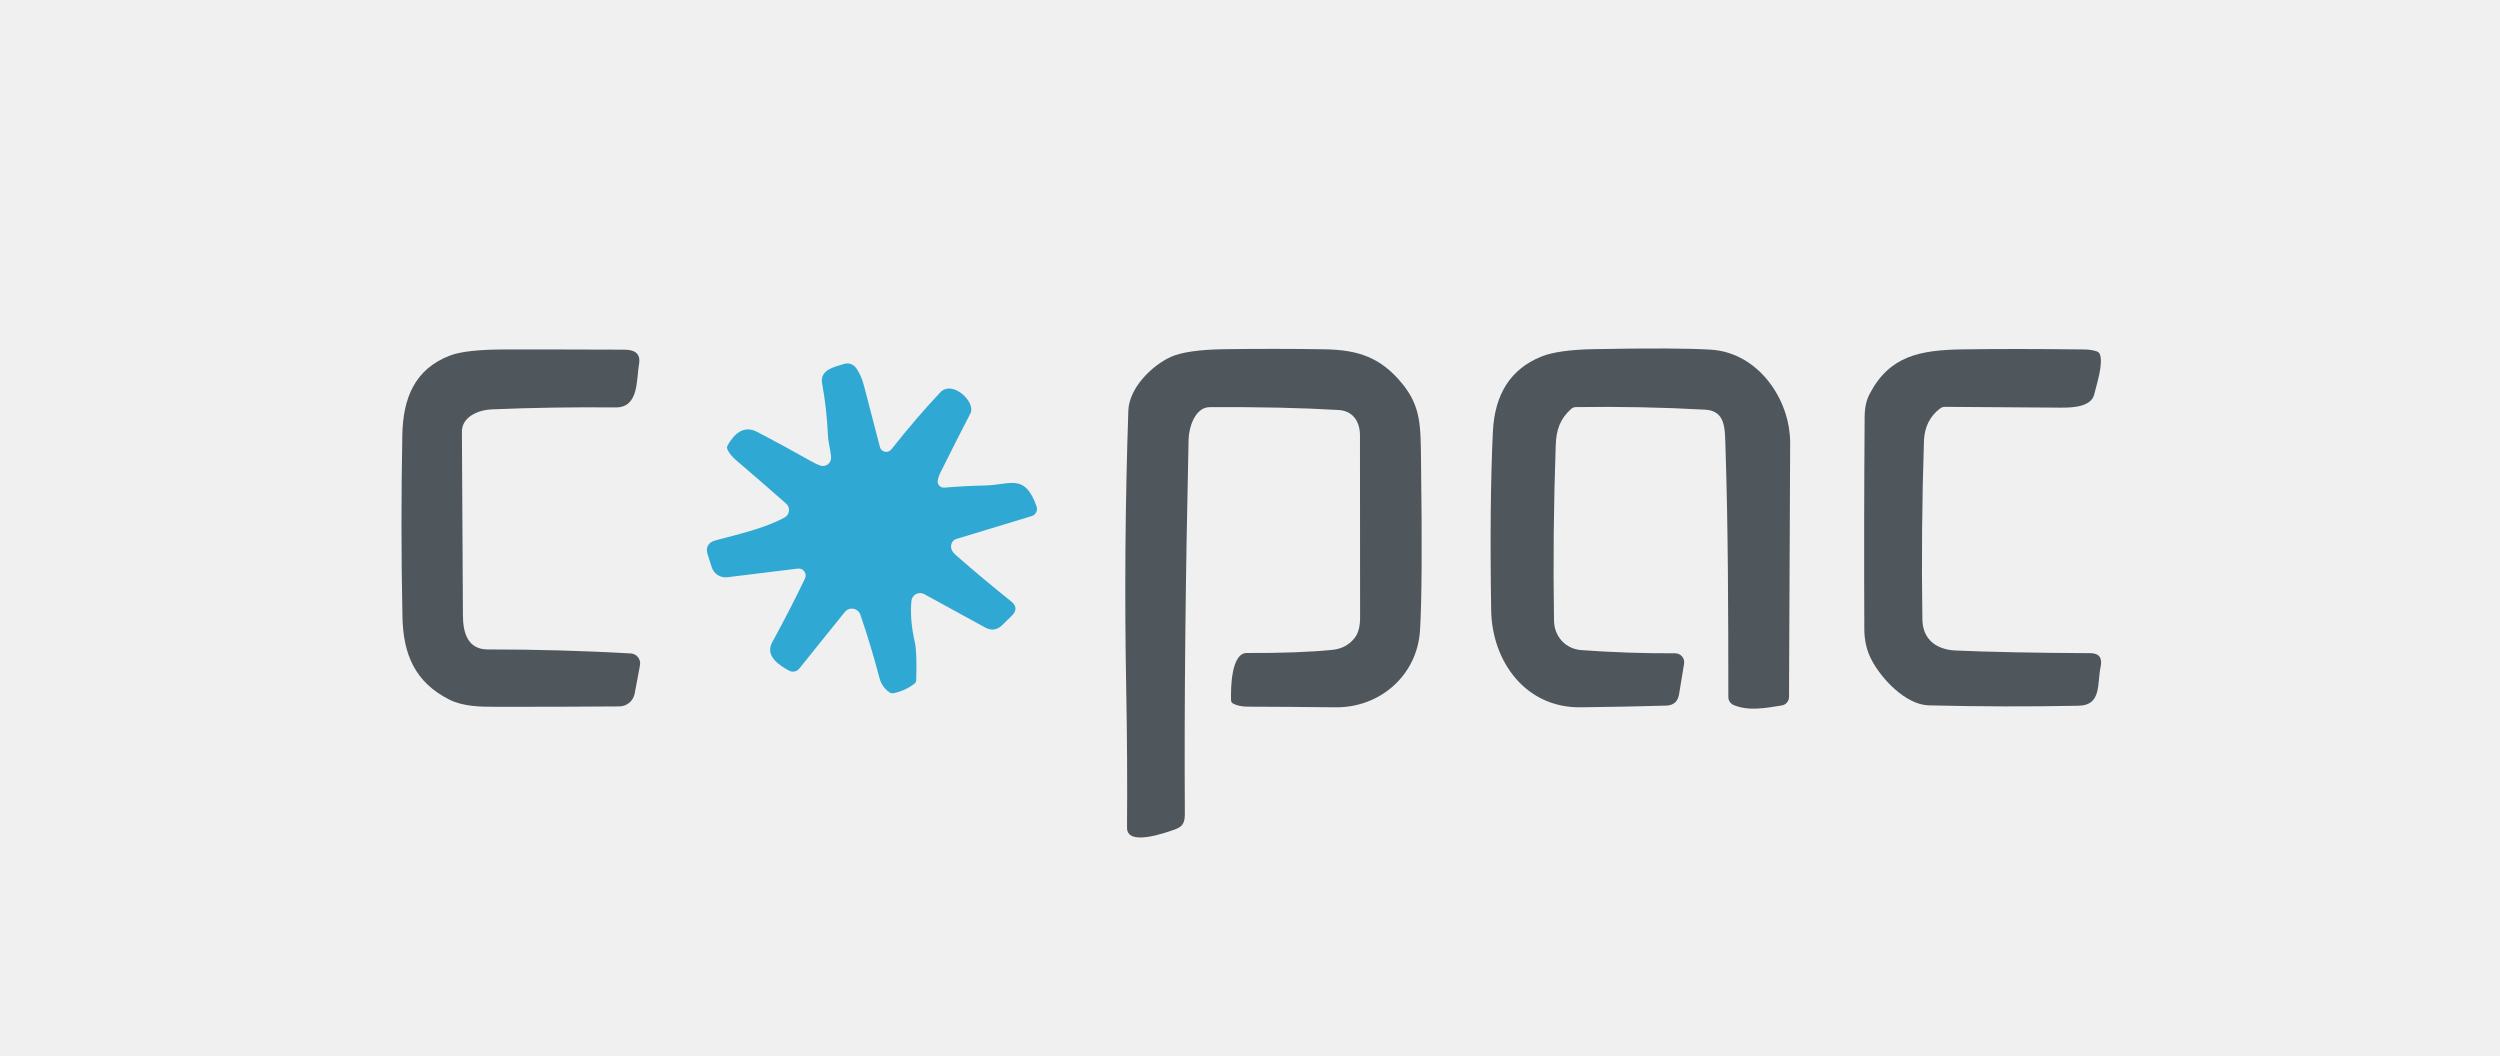
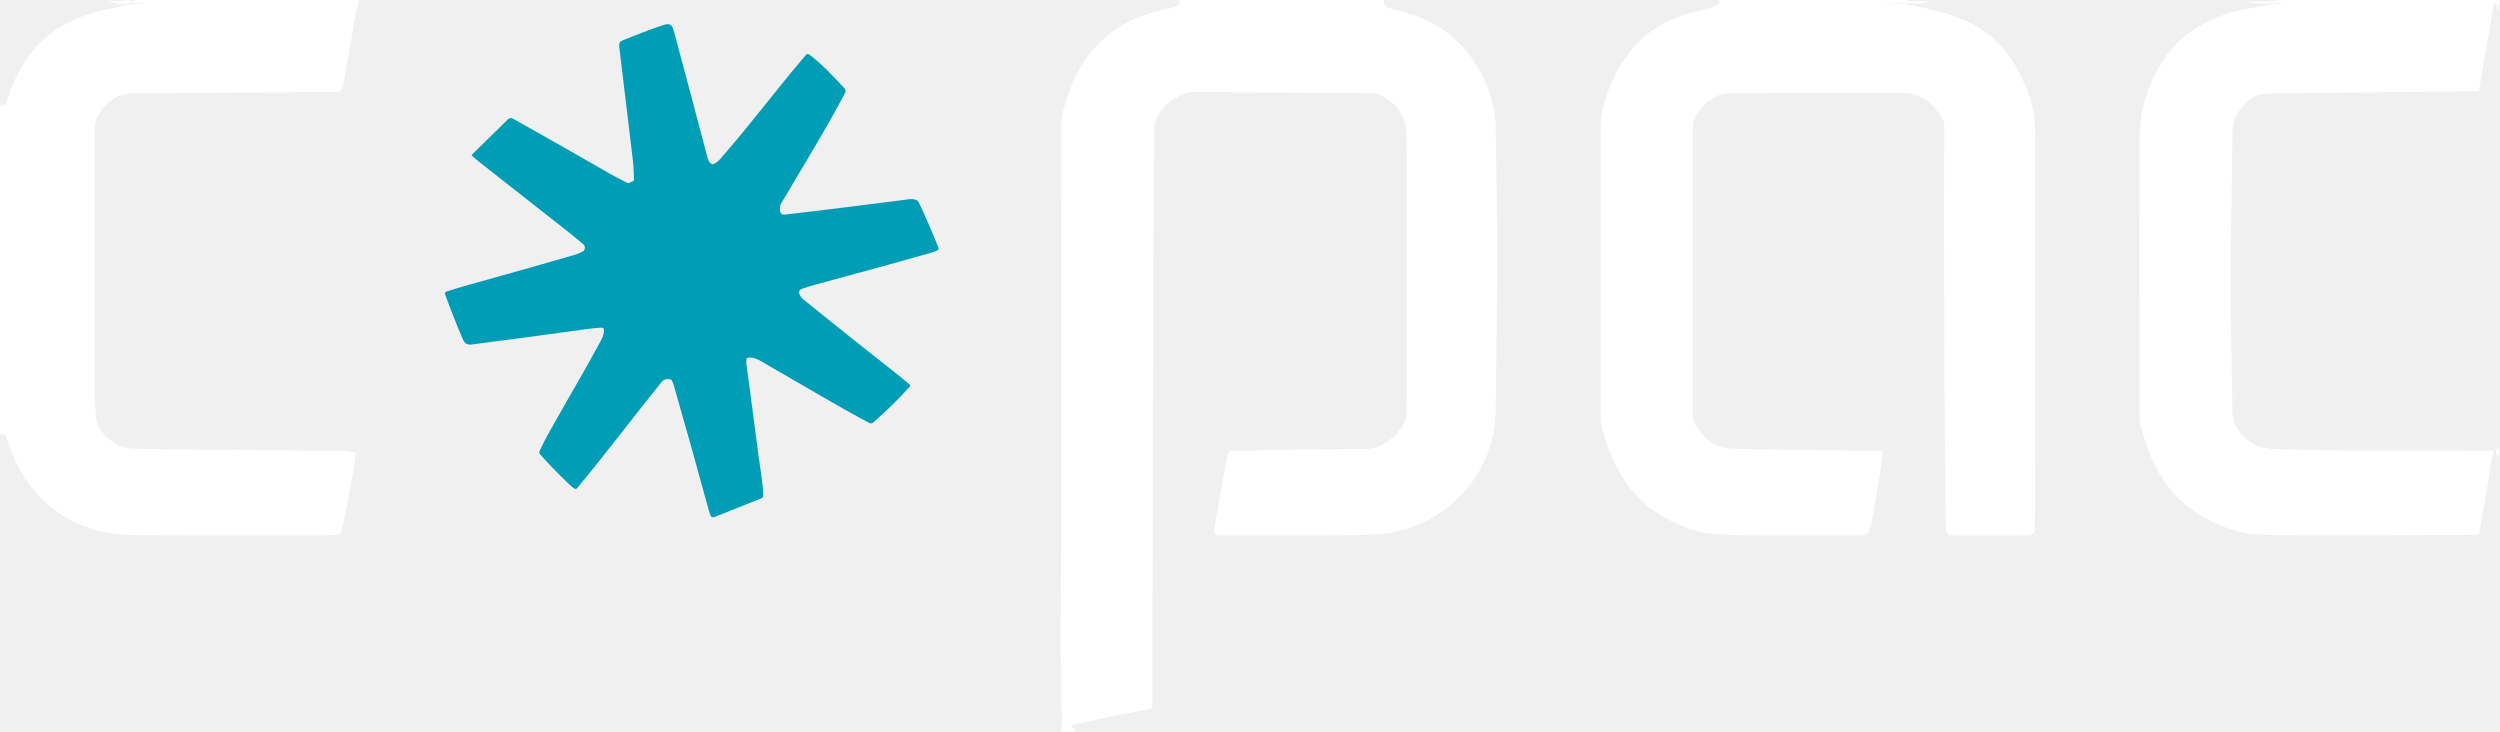
- <svg xmlns="http://www.w3.org/2000/svg" version="1.1" viewBox="0.00 0.00 592.00 250.00">
-   <path fill="#4f575d" d="   M 286.50 96.41   C 282.81 96.43 281.51 101.56 281.46 104.00   Q 280.34 154.07 280.57 192.50   C 280.58 194.47 280.34 195.64 278.31 196.38   C 275.80 197.28 266.85 200.45 266.88 196.00   Q 267.00 179.62 266.69 163.25   Q 266.07 130.24 267.19 97.25   C 267.37 91.75 272.94 86.45 277.29 84.50   Q 281.06 82.82 289.95 82.69   Q 301.78 82.53 313.60 82.71   C 321.81 82.84 327.02 84.74 332.00 90.79   C 336.58 96.36 336.39 101.03 336.50 109.31   Q 336.90 138.91 336.26 149.25   C 335.61 159.92 326.80 167.60 316.25 167.49   Q 305.87 167.37 295.50 167.34   Q 293.36 167.33 292.01 166.61   Q 291.52 166.35 291.51 165.80   C 291.43 162.75 291.58 154.61 295.25 154.63   Q 307.57 154.68 315.48 153.89   Q 318.88 153.55 320.82 151.01   Q 322.08 149.36 322.07 146.18   Q 322.04 124.63 322.04 103.11   C 322.04 99.75 320.31 97.29 316.99 97.09   Q 304.07 96.32 286.50 96.41   Z" />
-   <path fill="#4f575d" d="   M 367.99 146.96   C 368.05 150.77 370.74 153.68 374.50 153.95   Q 385.49 154.75 396.68 154.70   A 2.12 2.12 0.0 0 1 398.79 157.17   L 397.60 164.41   Q 397.17 167.02 394.52 167.09   Q 384.40 167.38 374.25 167.49   C 361.24 167.63 353.30 156.63 353.11 144.50   Q 352.71 119.29 353.51 102.26   Q 354.15 88.79 365.01 84.43   Q 368.96 82.84 377.38 82.68   Q 397.30 82.30 405.24 82.81   C 416.22 83.52 423.96 94.42 423.91 105.00   Q 423.76 135.14 423.64 165.05   A 2.04 2.04 0.0 0 1 421.92 167.05   C 418.21 167.64 414.08 168.47 410.51 166.94   A 2.05 2.04 -78.4 0 1 409.27 165.06   C 409.25 145.34 409.24 125.58 408.59 105.87   C 408.45 101.45 408.64 97.28 403.77 97.01   Q 388.53 96.17 373.17 96.40   A 1.69 1.64 -65.2 0 0 372.06 96.83   C 369.48 99.12 368.53 101.70 368.40 105.36   Q 367.66 126.16 367.99 146.96   Z" />
-   <path fill="#4f575d" d="   M 459.41 96.73   Q 455.75 99.50 455.59 104.50   Q 454.90 125.57 455.22 146.68   C 455.30 151.53 458.65 153.85 463.11 154.04   Q 475.17 154.57 495.00 154.67   Q 498.12 154.69 497.42 157.96   C 496.58 161.86 497.71 167.02 492.23 167.12   Q 474.49 167.47 456.75 167.03   C 451.15 166.89 445.29 160.49 443.04 155.98   Q 441.49 152.89 441.47 149.00   Q 441.36 123.81 441.55 98.62   Q 441.57 95.50 442.72 93.30   C 447.45 84.26 454.58 82.88 464.88 82.73   Q 476.90 82.55 493.50 82.75   Q 495.26 82.77 496.51 83.20   A 1.16 1.16 0.0 0 1 497.22 83.84   C 498.15 85.96 496.47 91.11 495.90 93.42   C 495.20 96.24 491.16 96.56 488.00 96.53   Q 474.52 96.41 460.58 96.34   A 1.89 1.86 -63.0 0 0 459.41 96.73   Z" />
-   <path fill="#4f575d" d="   M 116.41 96.94   C 113.38 97.07 109.37 98.62 109.38 102.25   Q 109.48 124.00 109.62 145.74   C 109.65 149.63 110.62 153.79 115.50 153.79   Q 132.64 153.78 149.36 154.73   A 2.36 2.36 0.0 0 1 151.55 157.52   L 150.29 164.24   A 3.72 3.72 0.0 0 1 146.66 167.28   Q 132.05 167.39 117.50 167.37   C 113.74 167.37 109.69 167.33 106.35 165.64   C 98.36 161.59 95.49 155.09 95.30 146.11   Q 94.86 124.56 95.27 103.02   C 95.44 94.25 98.21 87.42 106.51 84.21   Q 110.22 82.78 119.18 82.76   Q 133.46 82.74 147.76 82.80   C 150.06 82.80 151.80 83.50 151.32 86.26   C 150.66 90.02 151.32 96.53 145.76 96.48   Q 131.08 96.33 116.41 96.94   Z" />
-   <path fill="#2fa9d3" d="   M 215.82 142.30   Q 215.41 146.72 216.64 152.12   Q 217.16 154.44 216.96 161.09   Q 216.94 161.59 216.54 161.90   Q 214.32 163.59 211.57 164.15   A 1.20 1.20 0.0 0 1 210.65 163.96   Q 208.84 162.71 208.29 160.65   Q 206.25 152.89 203.73 145.56   A 2.13 2.13 0.0 0 0 200.06 144.91   L 189.25 158.34   A 1.90 1.90 0.0 0 1 186.87 158.82   C 184.46 157.53 181.10 155.31 182.86 152.09   Q 187.07 144.41 190.62 136.99   A 1.65 1.64 -80.6 0 0 188.94 134.64   L 172.24 136.69   A 3.44 3.43 -12.6 0 1 168.55 134.35   L 167.61 131.44   Q 166.71 128.70 169.50 127.94   C 174.21 126.65 181.02 125.18 185.82 122.52   A 2.00 2.00 0.0 0 0 186.17 119.27   Q 180.36 114.14 174.29 108.96   Q 172.86 107.75 172.25 106.41   A 1.06 1.04 48.1 0 1 172.29 105.48   C 173.78 102.87 176.00 100.55 179.31 102.28   Q 185.72 105.62 192.00 109.18   Q 193.34 109.94 194.24 110.25   A 1.95 1.95 0.0 0 0 196.80 108.26   C 196.67 106.44 196.12 104.74 196.05 103.06   Q 195.79 96.87 194.67 90.76   C 194.08 87.52 197.71 86.87 199.87 86.18   A 2.55 2.55 0.0 0 1 202.74 87.16   Q 203.97 88.93 204.56 91.23   Q 206.55 98.93 208.37 105.86   A 1.54 1.54 0.0 0 0 211.07 106.42   Q 216.93 98.99 222.66 92.91   C 225.54 89.87 231.17 95.23 229.80 97.88   Q 226.19 104.86 222.70 111.89   Q 222.21 112.87 222.06 113.79   A 1.45 1.45 0.0 0 0 223.62 115.47   Q 228.35 115.07 233.23 114.96   C 239.39 114.82 242.65 112.00 245.46 119.92   A 1.78 1.77 71.8 0 1 244.31 122.21   L 226.45 127.63   A 2.02 1.86 61.0 0 0 225.69 130.76   Q 226.06 131.21 226.85 131.89   Q 233.38 137.57 239.42 142.39   Q 241.43 143.99 239.60 145.80   L 237.33 148.03   Q 235.51 149.81 233.28 148.59   L 218.86 140.69   A 2.06 2.06 0.0 0 0 215.82 142.30   Z" />
+ <svg xmlns="http://www.w3.org/2000/svg" version="1.1" viewBox="0.00 0.00 1572.00 460.00">
+   <g stroke-width="2.00" fill="none" stroke-linecap="butt">
+     <path stroke="#ffffff" vector-effect="non-scaling-stroke" d="   M 225.72 1.02   Q 163.43 1.06 101.17 1.01   C 95.73 1.01 89.73 1.27 84.53 0.63" />
+     <path stroke="#ffffff" vector-effect="non-scaling-stroke" d="   M 870.23 1.05   L 741.80 1.03" />
+     <path stroke="#ffffff" vector-effect="non-scaling-stroke" d="   M 1199.23 0.90   L 1080.91 1.11" />
+     <path stroke="#ffffff" vector-effect="non-scaling-stroke" d="   M 1570.92 3.29   Q 1570.80 2.15 1570.29 1.55   Q 1569.86 1.06 1568.73 1.06   Q 1506.24 1.02 1443.75 0.92   Q 1437.52 0.91 1431.28 0.69" />
+     <path stroke="#ffffff" vector-effect="non-scaling-stroke" d="   M 82.10 0.89   L 73.23 1.90" />
+     <path stroke="#ffffff" vector-effect="non-scaling-stroke" d="   M 225.24 2.19   L 90.56 2.08" />
+     <path stroke="#ffffff" vector-effect="non-scaling-stroke" d="   M 1184.53 2.18   L 1081.04 2.20" />
+     <path stroke="#ffffff" vector-effect="non-scaling-stroke" d="   M 1568.16 1.99   L 1436.25 2.10" />
+     <path stroke="#ffffff" vector-effect="non-scaling-stroke" d="   M 870.64 2.93   C 866.80 2.64 862.97 2.24 859.11 2.24   Q 800.47 2.25 741.82 2.22" />
+     <path stroke="#ffffff" vector-effect="non-scaling-stroke" d="   M 1.13 272.94   L 0.00 267.48" />
+     <path stroke="#ffffff" vector-effect="non-scaling-stroke" d="   M 0.00 70.68   Q 1.26 70.40 0.50 66.72" />
+     <path stroke="#ffffff" vector-effect="non-scaling-stroke" d="   M 674.34 457.68   L 668.69 458.30   Q 668.60 458.31 668.61 458.39   L 668.63 458.69   Q 668.65 458.94 668.90 458.95   L 675.91 459.14" />
+   </g>
+   <path fill="#ffffff" d="   M 101.38 0.00   L 225.25 0.00   Q 226.52 1.01 225.72 1.02   Q 163.43 1.06 101.17 1.01   C 95.73 1.01 89.73 1.27 84.53 0.63   L 101.38 0.00   Z" />
+   <path fill="#ffffff" d="   M 742.86 0.00   L 870.00 0.00   Q 870.56 0.69 870.23 1.05   L 741.80 1.03   Q 741.40 0.60 742.86 0.00   Z" />
+   <path fill="#ffffff" d="   M 1081.88 0.00   L 1181.74 0.00   L 1199.23 0.90   L 1080.91 1.11   Q 1080.43 0.78 1081.88 0.00   Z" />
+   <path fill="#ffffff" d="   M 1445.38 0.00   L 1559.24 0.00   L 1571.22 0.29   Q 1571.74 0.31 1571.72 0.83   Q 1571.68 2.04 1570.92 3.29   Q 1570.80 2.15 1570.29 1.55   Q 1569.86 1.06 1568.73 1.06   Q 1506.24 1.02 1443.75 0.92   Q 1437.52 0.91 1431.28 0.69   L 1445.38 0.00   Z" />
+   <path fill="#ffffff" d="   M 82.10 0.89   L 73.23 1.90   Q 70.80 2.01 67.28 0.80   Q 67.23 0.79 67.28 0.79   L 82.10 0.89   Z" />
+   <ellipse fill="#ffffff" cx="0.00" cy="0.00" transform="translate(19.83,0.86) rotate(-0.2)" rx="7.92" ry="0.09" />
+   <path fill="#ffffff" d="   M 82.10 0.89   L 84.53 0.63   C 89.73 1.27 95.73 1.01 101.17 1.01   Q 163.43 1.06 225.72 1.02   L 225.24 2.19   L 90.56 2.08   Q 84.36 1.36 78.24 2.20   Q 76.01 2.50 73.23 1.90   L 82.10 0.89   Z" />
+   <path fill="#ffffff" d="   M 1199.23 0.90   L 1213.85 0.90   Q 1213.88 0.90 1213.87 0.87   Q 1213.87 0.86 1213.86 0.85   Q 1213.85 0.84 1213.83 0.84   Q 1209.43 2.40 1205.25 2.21   Q 1193.80 1.70 1184.53 2.18   L 1081.04 2.20   L 1080.91 1.11   L 1199.23 0.90   Z" />
+   <path fill="#ffffff" d="   M 1431.28 0.69   Q 1437.52 0.91 1443.75 0.92   Q 1506.24 1.02 1568.73 1.06   Q 1569.86 1.06 1570.29 1.55   Q 1570.80 2.15 1570.92 3.29   L 1570.92 6.09   Q 1570.92 7.16 1570.27 6.31   C 1569.35 5.12 1570.30 3.02 1569.62 2.16   Q 1569.19 1.62 1568.16 1.99   L 1436.25 2.10   C 1428.67 1.21 1421.03 3.44 1413.75 1.11   Q 1413.34 0.98 1413.76 0.89   Q 1414.43 0.74 1415.01 1.10   A 0.58 0.56 -27.7 0 0 1415.32 1.19   L 1431.28 0.69   Z" />
+   <path fill="#ffffff" d="   M 741.80 1.03   L 870.23 1.05   L 870.64 2.93   C 866.80 2.64 862.97 2.24 859.11 2.24   Q 800.47 2.25 741.82 2.22   L 741.80 1.03   Z" />
+   <path fill="#ffffff" d="   M 1568.16 1.99   L 1558.89 56.38   Q 1558.71 57.47 1557.60 57.47   C 1514.56 57.58 1471.77 58.53 1428.86 58.69   C 1426.19 58.70 1423.69 59.14 1421.05 59.53   C 1414.67 60.46 1408.18 68.32 1405.64 73.74   C 1404.07 77.12 1403.75 82.25 1403.72 86.05   Q 1403.51 110.40 1403.02 134.75   C 1402.60 155.82 1402.76 176.92 1402.82 197.99   C 1402.88 218.57 1403.58 239.17 1403.76 259.75   C 1403.84 269.35 1412.23 277.63 1420.76 280.82   Q 1424.44 282.20 1430.94 282.35   C 1445.71 282.69 1460.60 283.23 1475.25 283.25   Q 1520.50 283.31 1566.56 283.28   Q 1569.12 283.28 1567.78 285.46   C 1567.39 286.10 1567.00 286.71 1566.88 287.60   C 1564.71 303.41 1561.68 319.04 1559.02 335.00   A 1.58 1.58 0.0 0 1 1557.46 336.32   C 1515.63 336.55 1473.85 336.78 1432.01 336.51   C 1426.74 336.48 1421.48 336.07 1416.16 335.73   Q 1412.72 335.51 1409.90 334.80   C 1381.20 327.53 1361.17 311.10 1350.87 282.96   Q 1348.28 275.88 1346.64 270.25   Q 1345.55 266.51 1345.52 262.10   Q 1345.06 176.55 1345.39 90.99   Q 1345.44 78.09 1346.74 71.08   C 1350.51 50.74 1362.85 28.11 1381.52 17.27   C 1389.62 12.57 1395.95 9.67 1405.00 7.28   Q 1409.47 6.10 1426.62 2.93   C 1429.72 2.35 1432.98 2.52 1436.25 2.10   L 1568.16 1.99   Z" />
+   <path fill="#ffffff" d="   M 90.56 2.08   L 225.24 2.19   Q 223.74 7.80 222.80 13.51   Q 219.35 34.57 215.54 54.66   A 3.87 3.87 0.0 0 1 211.76 57.80   C 169.34 58.10 126.92 58.52 84.50 58.68   C 80.28 58.70 75.56 59.40 71.87 61.76   Q 64.41 66.51 60.71 74.56   Q 59.57 77.04 59.57 80.42   Q 59.46 166.80 59.70 253.15   C 59.71 256.82 60.19 260.53 60.54 264.26   C 61.21 271.37 72.49 280.56 79.23 281.50   C 81.26 281.78 83.30 282.17 85.34 282.20   C 128.47 282.92 171.61 283.13 214.75 283.45   Q 218.41 283.48 222.47 284.31   A 1.53 1.52 -80.0 0 1 223.67 286.03   Q 220.03 310.15 214.80 333.76   Q 214.29 336.05 211.67 336.23   Q 204.22 336.75 196.75 336.76   Q 142.42 336.87 88.10 336.51   C 77.60 336.44 68.11 335.97 57.43 332.50   Q 31.30 324.03 16.07 301.22   Q 8.87 290.43 3.89 274.66   Q 3.26 272.66 1.13 272.94   L 0.00 267.48   L 0.00 70.68   Q 1.26 70.40 0.50 66.72   Q 0.00 67.31 0.70 66.37   A 0.33 0.32 -72.1 0 1 0.93 66.25   Q 3.59 66.10 4.04 64.52   C 8.81 47.50 19.02 29.70 33.83 19.67   C 48.66 9.63 63.09 6.30 80.75 3.10   Q 80.95 3.07 81.31 2.87   Q 81.75 2.64 82.24 2.61   L 90.56 2.08   Z" />
+   <path fill="#ffffff" d="   M 741.82 2.22   Q 800.47 2.25 859.11 2.24   C 862.97 2.24 866.80 2.64 870.64 2.93   Q 871.88 4.69 873.48 5.08   Q 881.90 7.11 887.93 9.13   C 914.17 17.92 931.75 38.39 938.55 64.75   C 939.98 70.27 940.45 76.74 940.52 82.55   Q 940.73 100.65 941.07 118.75   C 941.90 163.52 941.08 208.31 940.52 253.08   C 940.44 259.75 940.31 267.21 938.83 273.61   C 931.57 305.03 908.72 327.16 877.34 334.47   Q 873.00 335.48 866.59 335.84   C 861.73 336.11 856.97 336.47 852.13 336.52   Q 809.55 336.94 766.44 336.61   A 2.96 2.96 0.0 0 1 763.54 333.18   Q 767.10 310.92 771.51 288.26   Q 771.90 286.24 772.44 284.63   A 1.71 1.70 8.8 0 1 774.05 283.46   Q 785.82 283.38 797.25 283.05   C 818.00 282.46 838.75 282.51 859.50 282.28   C 869.39 282.17 879.34 273.71 883.34 265.20   Q 884.44 262.85 884.44 259.70   C 884.47 202.28 884.76 144.89 884.44 87.48   Q 884.40 79.54 883.02 75.68   C 880.44 68.50 874.54 62.85 867.60 59.69   Q 865.10 58.55 861.69 58.55   C 824.87 58.56 788.08 58.09 751.27 57.80   Q 747.74 57.77 744.94 58.84   C 735.42 62.50 726.10 70.62 725.83 80.79   Q 725.62 88.65 725.57 96.50   C 724.88 212.52 724.87 328.52 724.60 444.54   A 1.28 1.27 84.7 0 1 723.58 445.78   Q 715.64 447.33 707.54 448.80   C 697.02 450.70 686.07 453.44 675.26 455.55   Q 674.06 455.79 673.27 456.66   Q 672.81 457.18 673.47 457.40   L 674.34 457.68   L 668.69 458.30   Q 668.60 458.31 668.61 458.39   L 668.63 458.69   Q 668.65 458.94 668.90 458.95   L 675.91 459.14   L 669.88 460.00   L 668.50 460.00   Q 667.86 459.71 666.91 459.62   A 0.39 0.39 0.0 0 1 666.65 458.97   L 667.30 458.23   Q 667.64 457.85 667.63 457.35   Q 667.39 437.54 667.43 417.75   C 667.43 415.54 666.71 413.03 666.70 410.73   C 666.69 393.06 667.20 375.09 667.21 357.75   Q 667.28 218.03 667.47 78.30   Q 667.48 73.80 668.53 69.82   Q 669.95 64.47 671.68 59.22   C 679.35 35.97 695.95 17.64 718.79 9.70   Q 724.43 7.74 736.01 5.02   Q 737.11 4.76 740.59 3.35   Q 741.05 3.16 741.37 2.77   L 741.82 2.22   Z" />
+   <path fill="#ffffff" d="   M 1081.04 2.20   L 1184.53 2.18   Q 1196.43 2.03 1199.99 2.77   C 1223.15 7.62 1245.23 12.61 1260.56 31.70   Q 1268.08 41.06 1274.31 55.71   C 1279.11 66.99 1279.72 77.05 1279.74 87.75   Q 1279.92 203.75 1279.63 319.75   Q 1279.61 326.63 1279.36 333.50   C 1279.22 337.37 1273.79 336.70 1271.15 336.73   Q 1244.89 337.04 1228.00 336.64   Q 1223.69 336.54 1223.54 332.09   Q 1223.35 326.27 1223.29 320.50   Q 1222.12 199.13 1222.53 77.75   Q 1222.53 76.89 1221.53 75.02   C 1217.86 68.25 1213.31 63.05 1206.03 60.21   C 1199.49 57.67 1189.85 58.49 1182.25 58.48   Q 1114.75 58.35 1088.00 58.74   C 1084.83 58.79 1080.57 59.47 1077.64 61.33   C 1072.18 64.81 1064.56 72.34 1064.56 79.53   Q 1064.58 171.02 1064.56 262.50   C 1064.56 266.42 1069.74 272.32 1072.44 275.04   C 1078.46 281.12 1084.33 282.08 1093.46 282.27   Q 1137.73 283.20 1182.08 283.43   Q 1184.04 283.44 1183.79 285.38   Q 1181.09 306.48 1177.01 327.45   C 1175.32 336.13 1174.89 336.69 1166.30 336.72   Q 1130.23 336.89 1094.18 336.55   C 1089.23 336.51 1083.84 335.99 1078.61 335.71   C 1070.19 335.27 1062.68 333.06 1054.71 329.51   C 1028.36 317.78 1014.78 297.14 1007.52 269.78   Q 1006.45 265.75 1006.45 261.09   Q 1006.39 170.12 1006.45 79.15   Q 1006.45 73.49 1007.58 68.99   C 1012.60 48.96 1023.82 28.22 1041.97 17.18   Q 1053.34 10.27 1066.29 7.20   C 1070.79 6.14 1078.32 4.76 1081.04 2.20   Z" />
+   <path fill="#009eb6" d="   M 448.33 103.29   Q 450.74 102.37 452.20 100.71   C 471.15 79.31 488.19 56.21 506.82 34.50   A 1.49 1.49 0.0 0 1 508.81 34.27   C 516.70 39.94 524.19 48.35 530.95 55.40   A 2.63 2.63 0.0 0 1 531.38 58.43   C 519.00 81.88 504.86 104.75 491.37 127.60   Q 489.66 130.50 490.68 133.45   A 2.29 2.29 0.0 0 0 493.09 134.97   C 518.19 132.23 543.21 128.77 568.27 125.73   C 571.27 125.37 576.25 124.05 577.88 127.55   Q 584.31 141.37 590.09 155.66   A 1.44 1.43 -24.6 0 1 589.41 157.48   Q 587.76 158.30 585.97 158.81   Q 549.57 169.08 513.05 178.89   Q 508.53 180.10 504.13 181.68   C 500.73 182.90 503.32 186.81 505.05 188.21   Q 533.04 210.89 561.38 233.14   Q 566.61 237.24 572.05 241.84   A 0.86 0.86 0.0 0 1 572.13 243.07   Q 561.22 255.14 548.91 265.76   A 2.01 1.99 -51.2 0 1 546.67 266.01   C 525.46 254.72 504.74 242.14 483.86 230.23   C 478.79 227.34 474.41 223.95 469.95 225.04   Q 469.46 225.16 469.40 225.66   Q 469.15 227.87 469.46 230.01   C 472.94 254.53 475.74 279.14 479.37 303.64   C 479.77 306.32 479.81 308.95 479.89 311.59   A 1.84 1.82 78.4 0 1 478.74 313.35   L 449.08 325.16   A 1.77 1.77 0.0 0 1 446.78 324.16   Q 446.14 322.52 445.64 320.72   Q 434.86 281.15 423.52 241.73   Q 423.11 240.31 422.31 239.07   Q 422.04 238.64 421.54 238.55   C 419.32 238.16 417.57 238.27 416.03 240.18   C 398.20 262.26 381.27 284.81 362.95 306.87   Q 362.19 307.79 361.16 307.19   Q 360.03 306.54 358.59 305.17   Q 348.56 295.65 339.67 285.79   A 2.10 2.09 -54.0 0 1 339.32 283.53   Q 341.67 278.38 344.51 273.26   C 355.61 253.27 367.42 233.61 378.22 213.48   Q 379.78 210.55 379.78 207.42   A 1.42 1.42 0.0 0 0 378.27 206.00   Q 373.35 206.31 368.50 206.98   Q 332.78 211.98 297.00 216.57   C 293.68 217.00 292.25 216.19 290.91 213.06   Q 284.93 199.06 279.84 184.99   A 1.25 1.24 70.9 0 1 280.62 183.38   Q 287.45 181.14 294.00 179.32   Q 340.31 166.43 362.26 159.98   Q 363.96 159.48 366.81 157.93   Q 367.22 157.70 367.41 157.27   Q 368.41 154.98 366.70 153.53   Q 361.24 148.90 358.76 146.95   Q 330.00 124.35 301.26 101.74   Q 298.94 99.91 296.82 98.03   A 0.56 0.56 0.0 0 1 296.80 97.21   L 319.37 75.06   Q 320.82 73.64 322.60 74.63   Q 352.99 91.67 382.89 108.88   Q 387.10 111.29 394.56 115.05   Q 395.05 115.30 395.55 115.07   L 398.06 113.89   A 1.09 1.09 0.0 0 0 398.68 112.86   C 398.52 108.58 398.38 104.39 397.86 100.09   Q 393.54 64.68 389.37 29.25   Q 389.04 26.41 391.31 25.48   Q 410.19 17.81 418.01 15.52   C 422.42 14.24 423.04 17.13 423.95 20.48   Q 434.60 59.96 444.98 99.51   Q 445.60 101.84 447.46 103.17   Q 447.87 103.46 448.33 103.29   Z" />
+   <path fill="#ffffff" d="   M 0.50 66.72   Q 1.26 70.40 0.00 70.68   L 0.00 67.50   Q 0.08 67.88 0.50 66.72   Z" />
+   <path fill="#ffffff" d="   M 0.00 267.48   L 1.13 272.94   Q 1.79 273.43 1.23 273.88   Q 0.70 274.31 0.52 273.64   L 0.00 271.62   L 0.00 267.48   Z" />
+   <path fill="#ffffff" d="   M 1570.95 286.68   A 0.03 0.03 0.0 0 1 1570.91 286.71   L 1570.84 286.70   A 2.13 1.46 -84.0 0 1 1569.62 284.43   L 1569.65 284.07   A 2.13 1.46 -84.0 0 1 1571.33 282.10   L 1571.40 282.11   A 0.03 0.03 0.0 0 1 1571.42 282.14   L 1570.95 286.68   Z" />
+   <path fill="#ffffff" d="   M 674.34 457.68   Q 678.59 459.27 675.91 459.14   L 668.90 458.95   Q 668.65 458.94 668.63 458.69   L 668.61 458.39   Q 668.60 458.31 668.69 458.30   L 674.34 457.68   Z" />
</svg>
